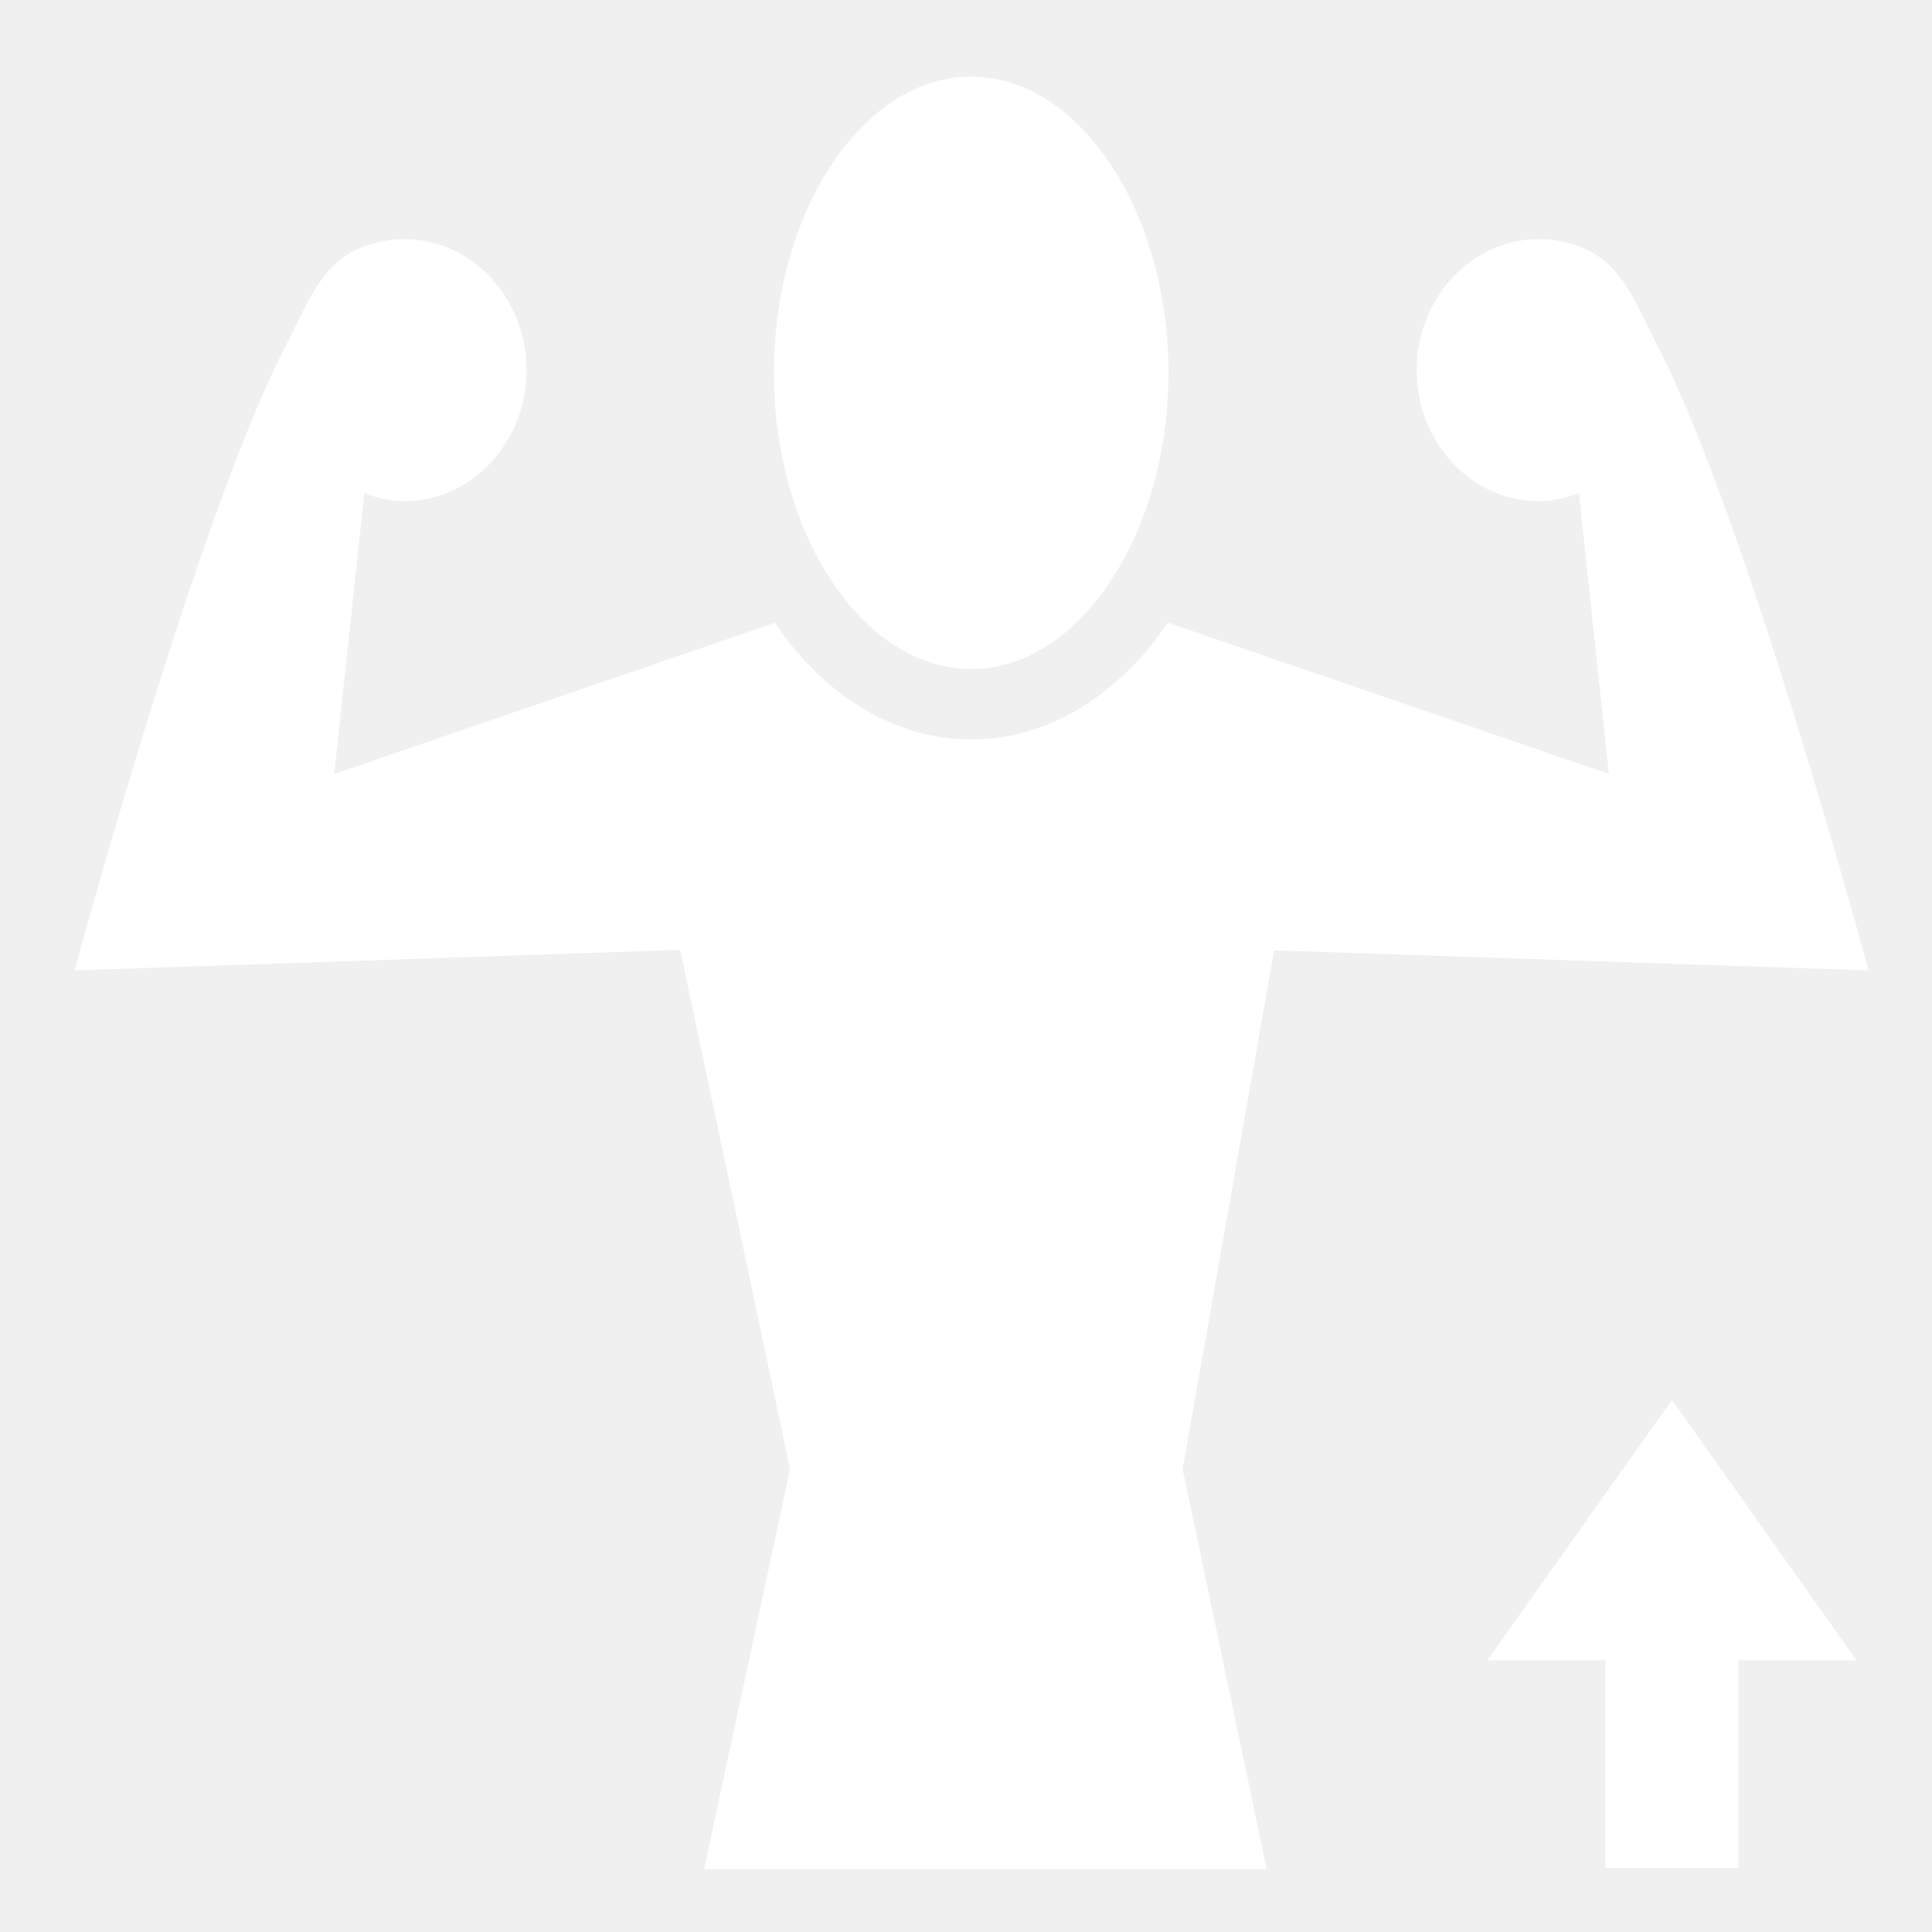
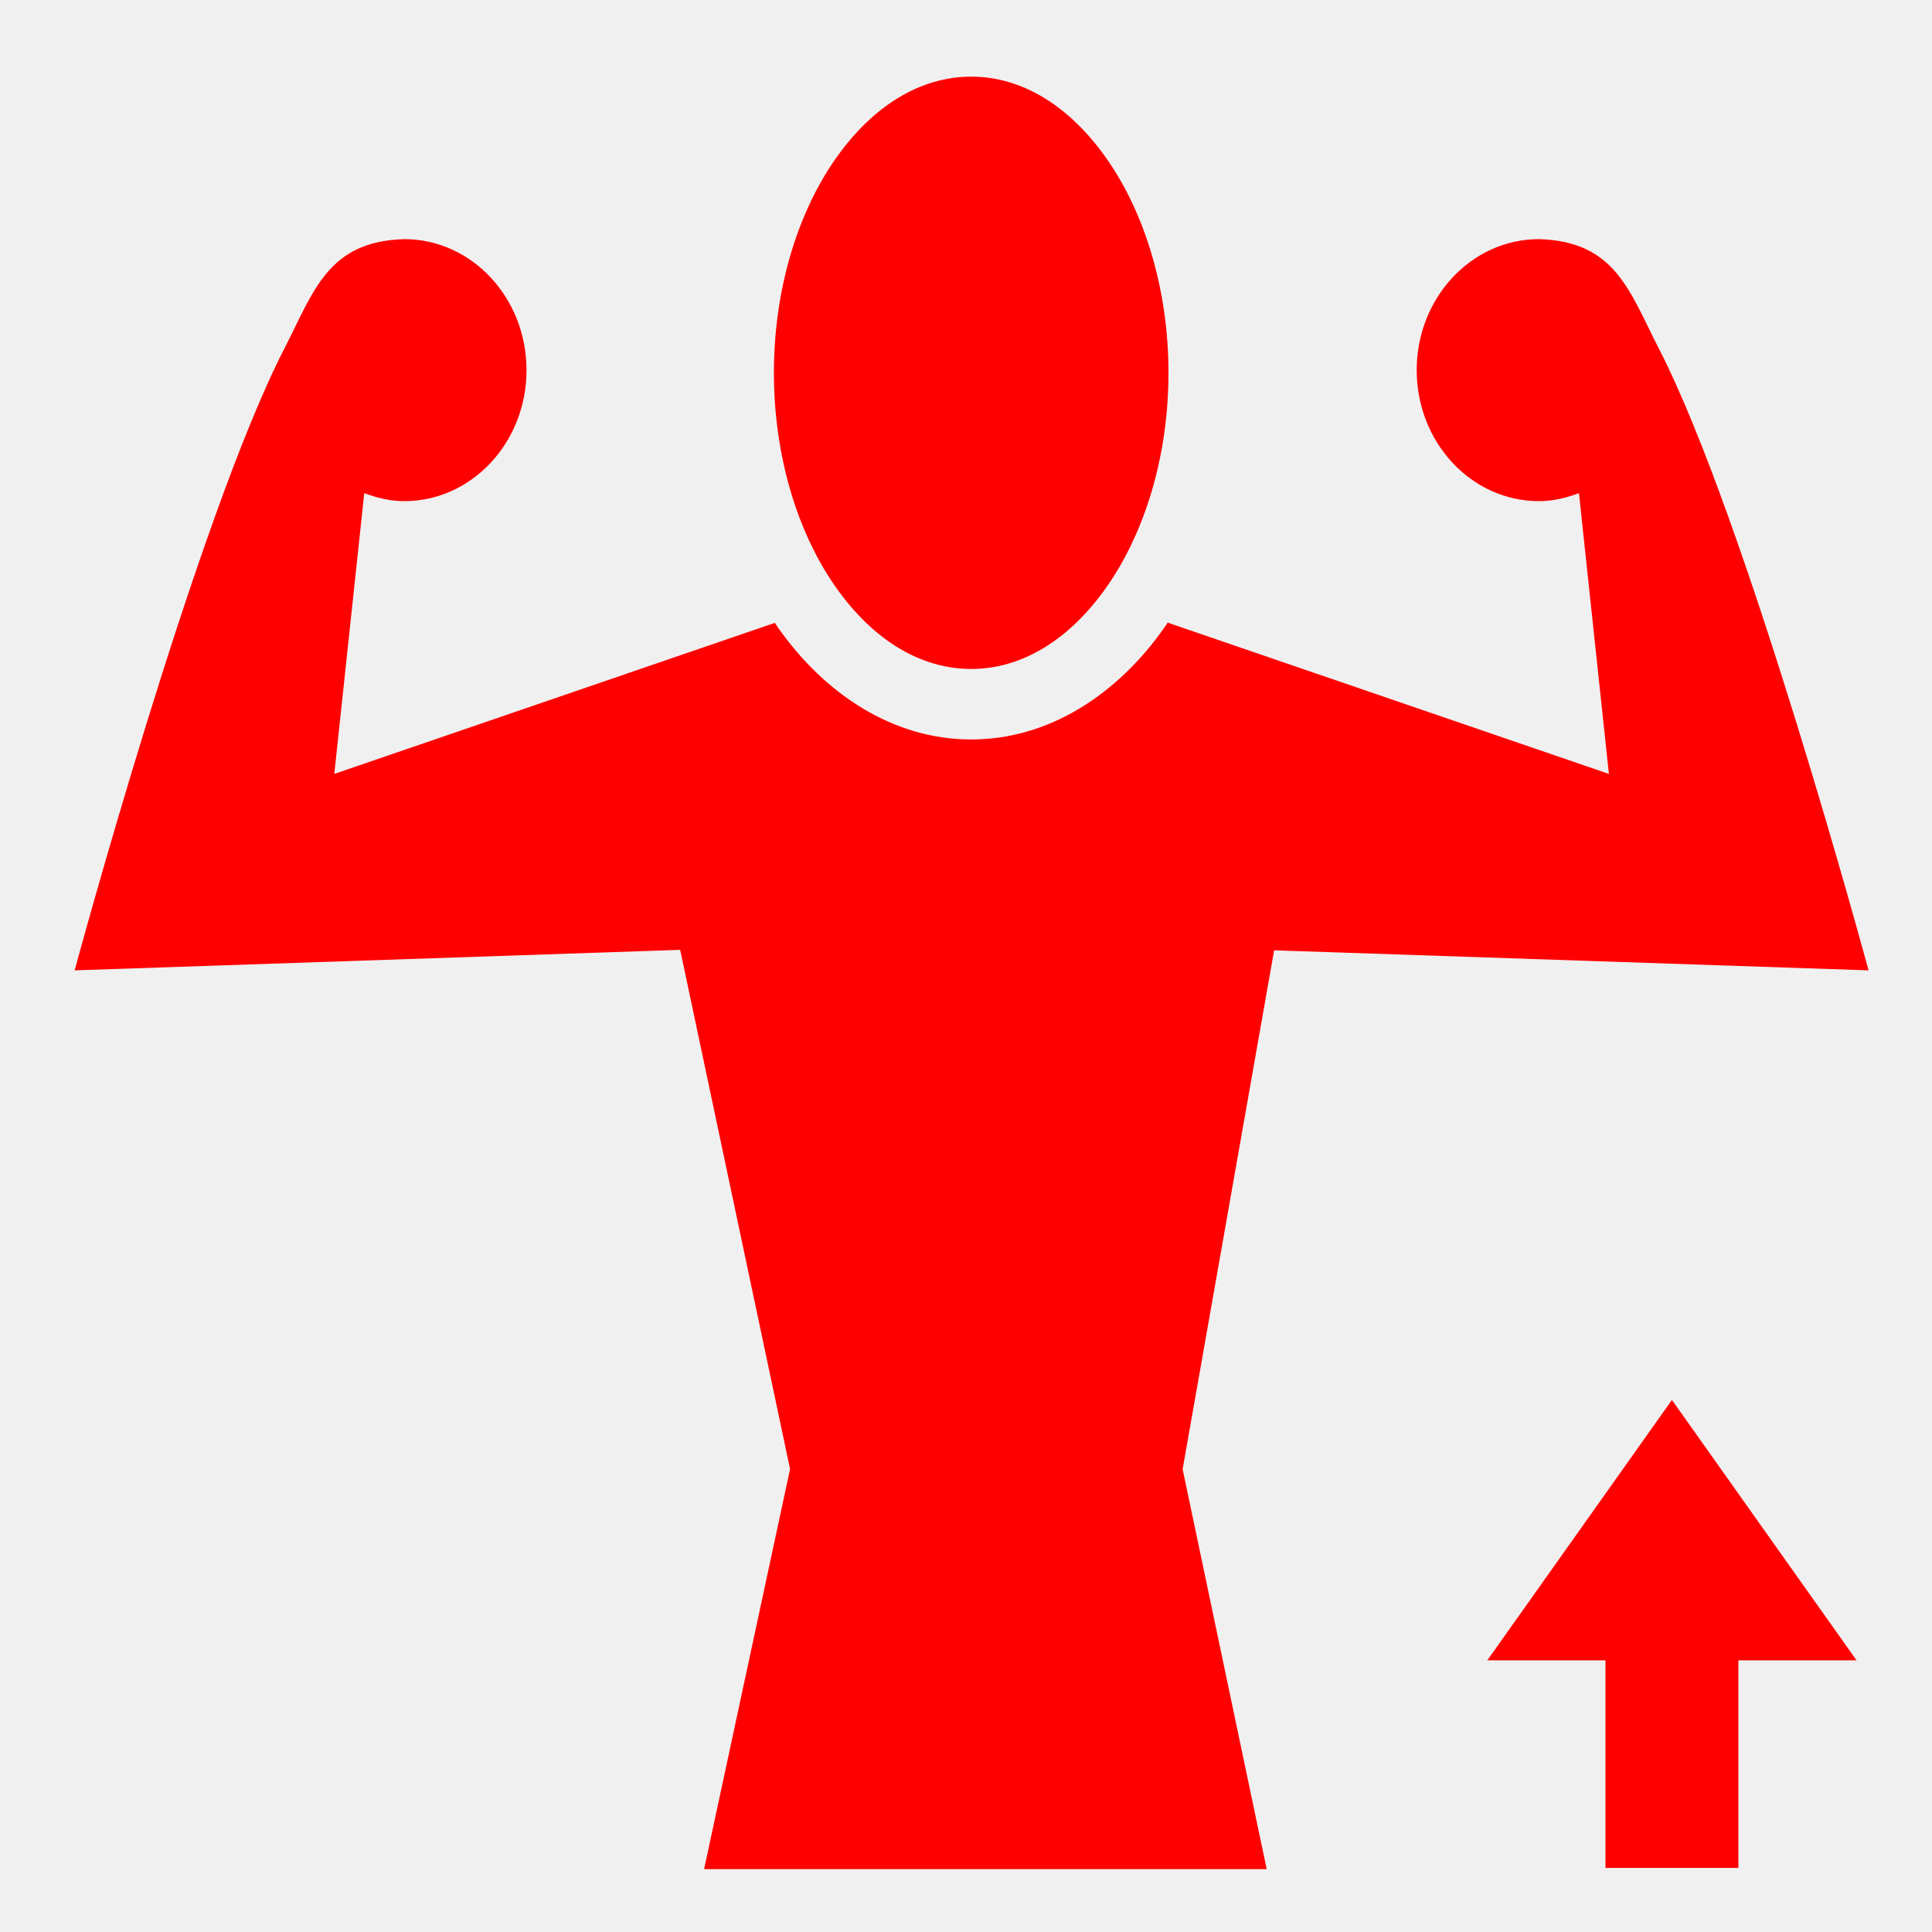
<svg xmlns="http://www.w3.org/2000/svg" width="512px" height="512px" viewBox="0 0 512 512" version="1.1">
  <g id="group">
-     <path id="Path" d="M257.375 20.313 C243.957 20.313 231.305 27.998 221.437 42.063 211.569 56.127 205.094 76.331 205.094 98.813 205.094 121.293 211.569 141.467 221.438 155.531 231.306 169.597 243.958 177.281 257.375 177.281 270.793 177.281 283.413 169.597 293.281 155.531 303.151 141.468 309.657 121.295 309.657 98.813 309.657 76.333 303.151 56.128 293.282 42.063 283.415 27.999 270.795 20.313 257.377 20.313 Z M107.125 63.375 C86.82 63.949 83.129 77.267 75.345 92.405 52.047 137.709 19.781 257.155 19.781 257.155 L180.251 251.719 209.376 389.312 186.596 495.342 335.689 495.342 313.407 389.342 337.657 251.842 495.187 257.155 C495.189 257.155 462.923 137.708 439.627 92.405 431.84 77.265 428.15 63.948 407.845 63.375 389.947 63.375 375.439 78.927 375.439 98.093 375.439 117.259 389.947 132.813 407.845 132.813 411.573 132.813 415.103 131.929 418.439 130.687 L426.376 205.093 309.437 165 C309.152 165.42 308.885 165.867 308.594 166.28 296.158 184.004 277.99 195.97 257.374 195.97 236.76 195.97 218.592 184.004 206.156 166.28 205.879 165.885 205.616 165.464 205.344 165.062 L88.594 205.094 96.531 130.688 C99.868 131.93 103.398 132.813 107.126 132.813 125.024 132.813 139.532 117.26 139.532 98.093 139.532 78.928 125.025 63.375 107.127 63.375 Z" fill="#ffffff" fill-opacity="1" stroke="none" />
+     <path id="Path" d="M257.375 20.313 C243.957 20.313 231.305 27.998 221.437 42.063 211.569 56.127 205.094 76.331 205.094 98.813 205.094 121.293 211.569 141.467 221.438 155.531 231.306 169.597 243.958 177.281 257.375 177.281 270.793 177.281 283.413 169.597 293.281 155.531 303.151 141.468 309.657 121.295 309.657 98.813 309.657 76.333 303.151 56.128 293.282 42.063 283.415 27.999 270.795 20.313 257.377 20.313 Z M107.125 63.375 C86.82 63.949 83.129 77.267 75.345 92.405 52.047 137.709 19.781 257.155 19.781 257.155 L180.251 251.719 209.376 389.312 186.596 495.342 335.689 495.342 313.407 389.342 337.657 251.842 495.187 257.155 C495.189 257.155 462.923 137.708 439.627 92.405 431.84 77.265 428.15 63.948 407.845 63.375 389.947 63.375 375.439 78.927 375.439 98.093 375.439 117.259 389.947 132.813 407.845 132.813 411.573 132.813 415.103 131.929 418.439 130.687 L426.376 205.093 309.437 165 C309.152 165.42 308.885 165.867 308.594 166.28 296.158 184.004 277.99 195.97 257.374 195.97 236.76 195.97 218.592 184.004 206.156 166.28 205.879 165.885 205.616 165.464 205.344 165.062 L88.594 205.094 96.531 130.688 C99.868 131.93 103.398 132.813 107.126 132.813 125.024 132.813 139.532 117.26 139.532 98.093 139.532 78.928 125.025 63.375 107.127 63.375 Z" fill="#ff0000" fill-opacity="1" stroke="none" />
  </g>
-   <path id="Arrow" d="M443.077 371 L492 440 460.689 440 460.689 495.011 425.465 495.011 425.465 440 394.154 440 Z" fill="#ffffff" fill-opacity="1" stroke="none" />
+   <path id="Arrow" d="M443.077 371 L492 440 460.689 440 460.689 495.011 425.465 495.011 425.465 440 394.154 440 Z" fill="#ff0000" fill-opacity="1" stroke="none" />
</svg>
